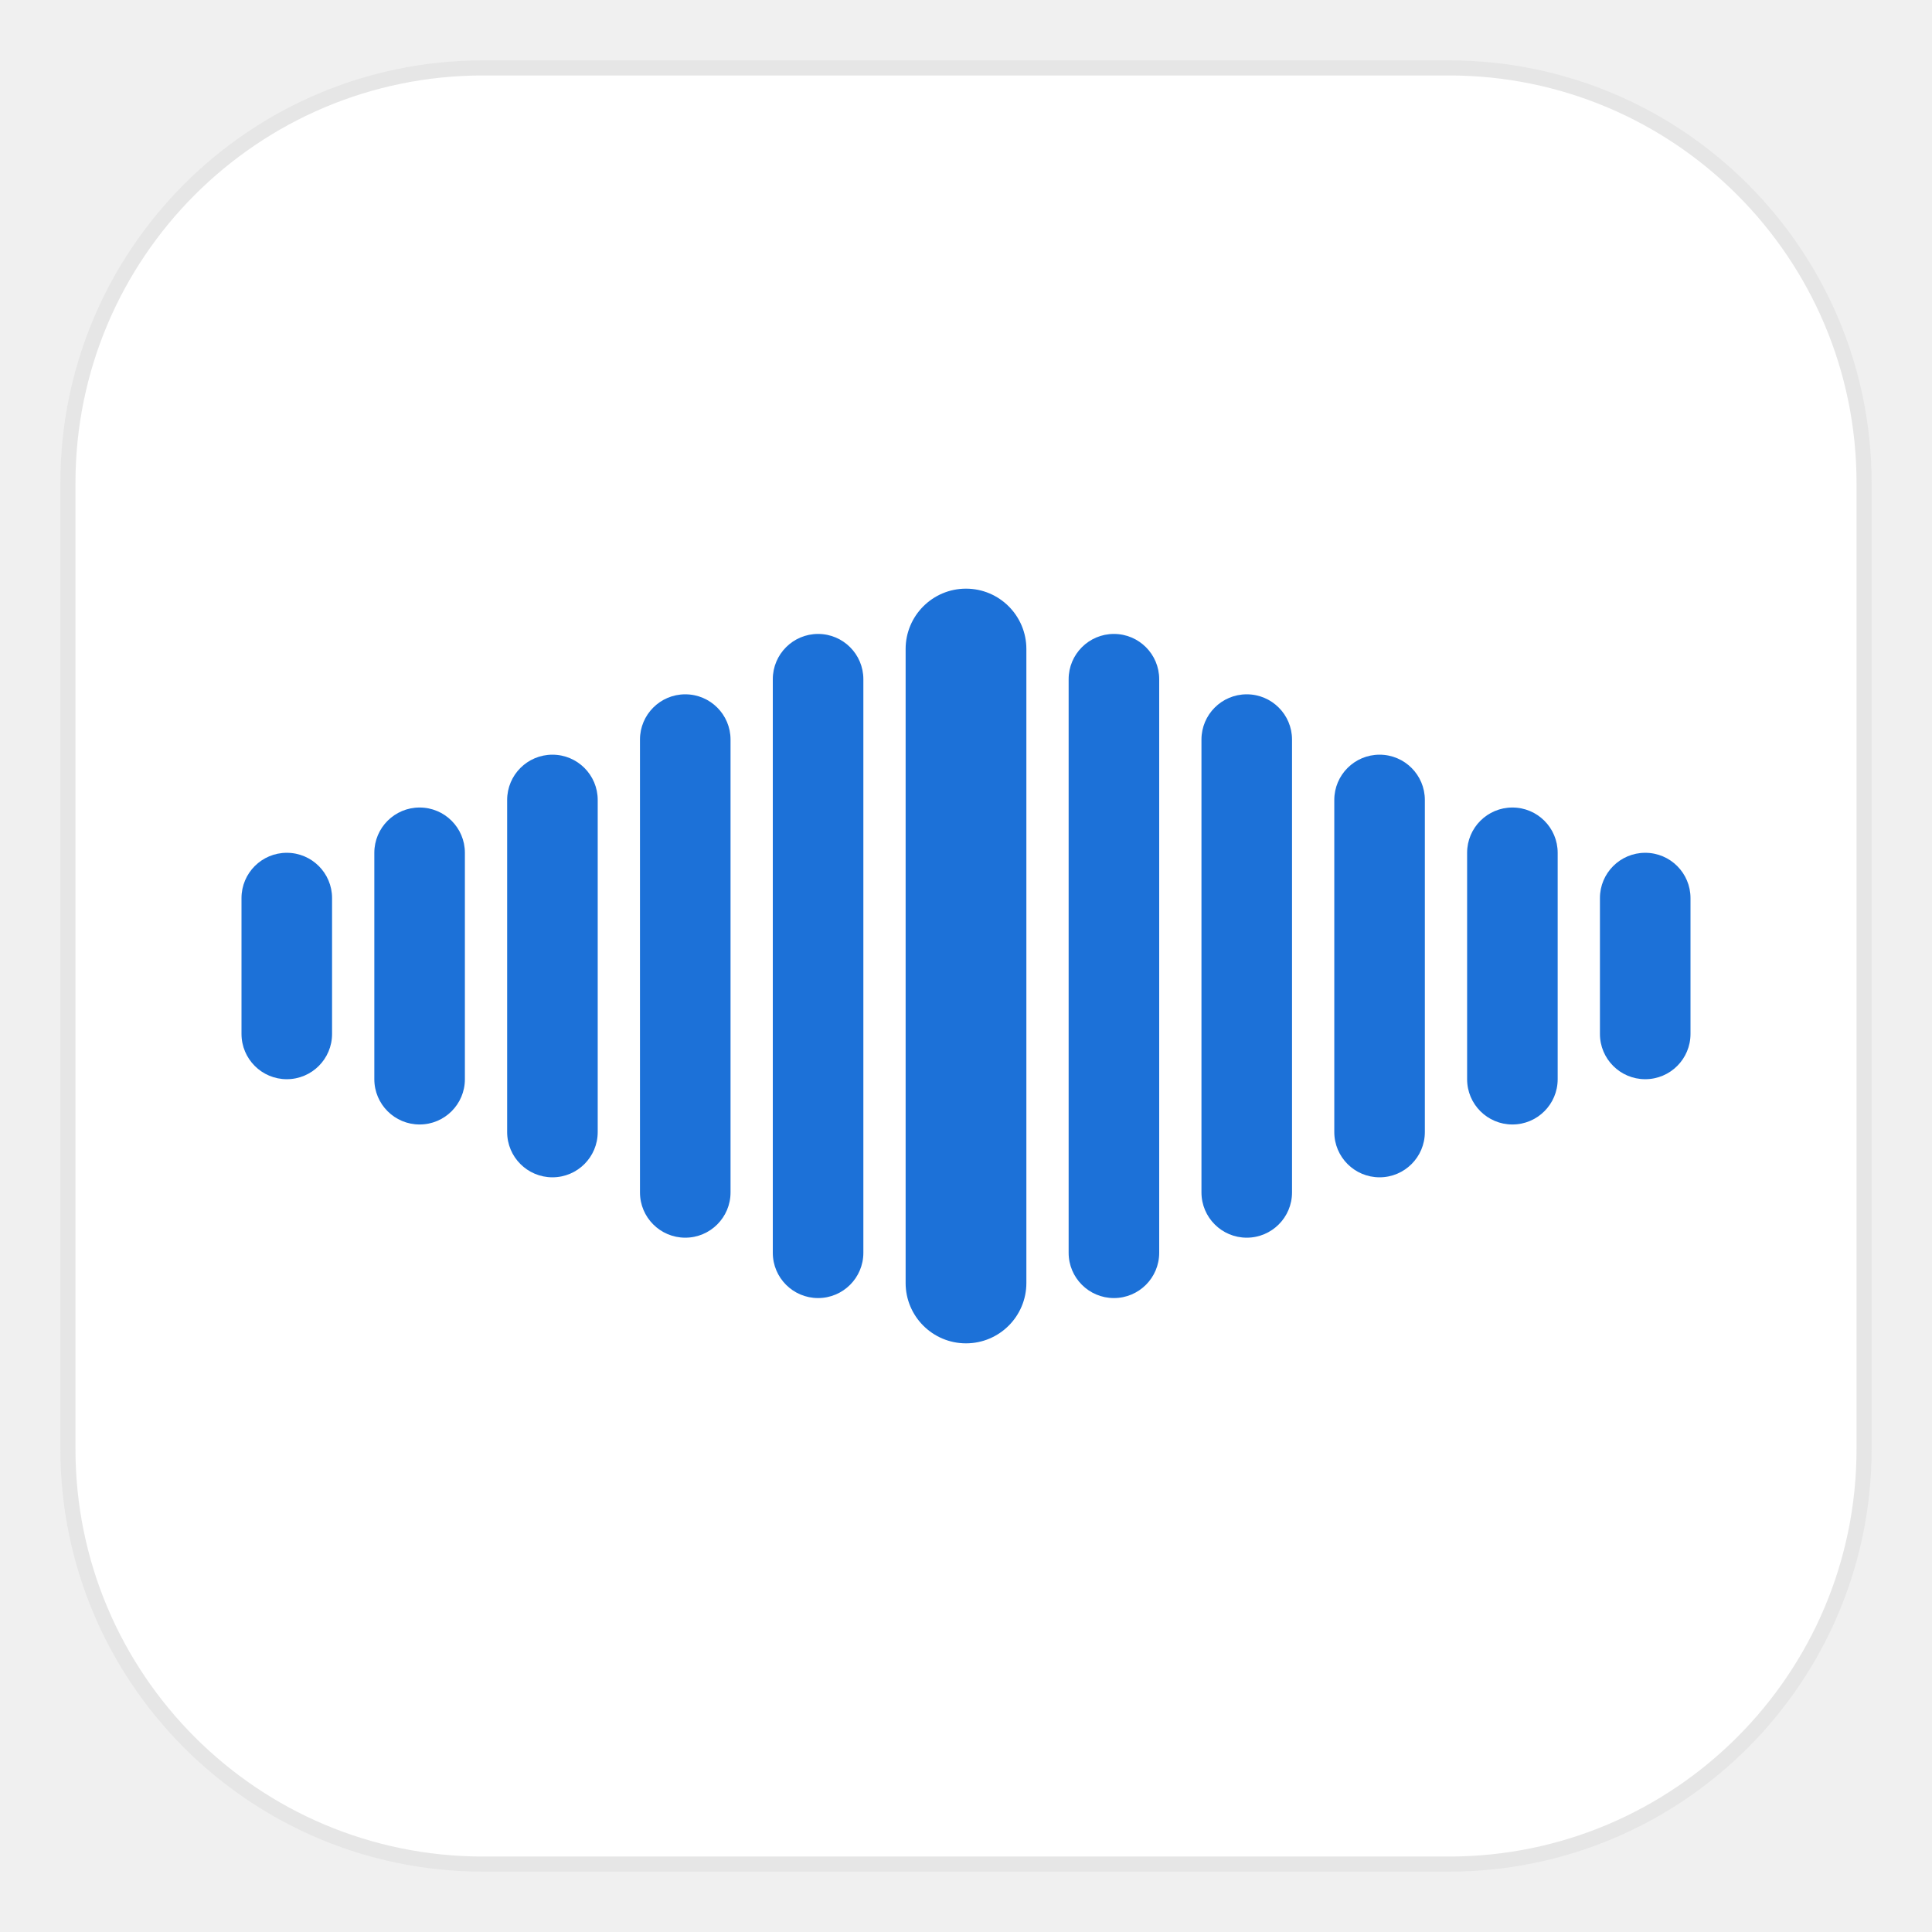
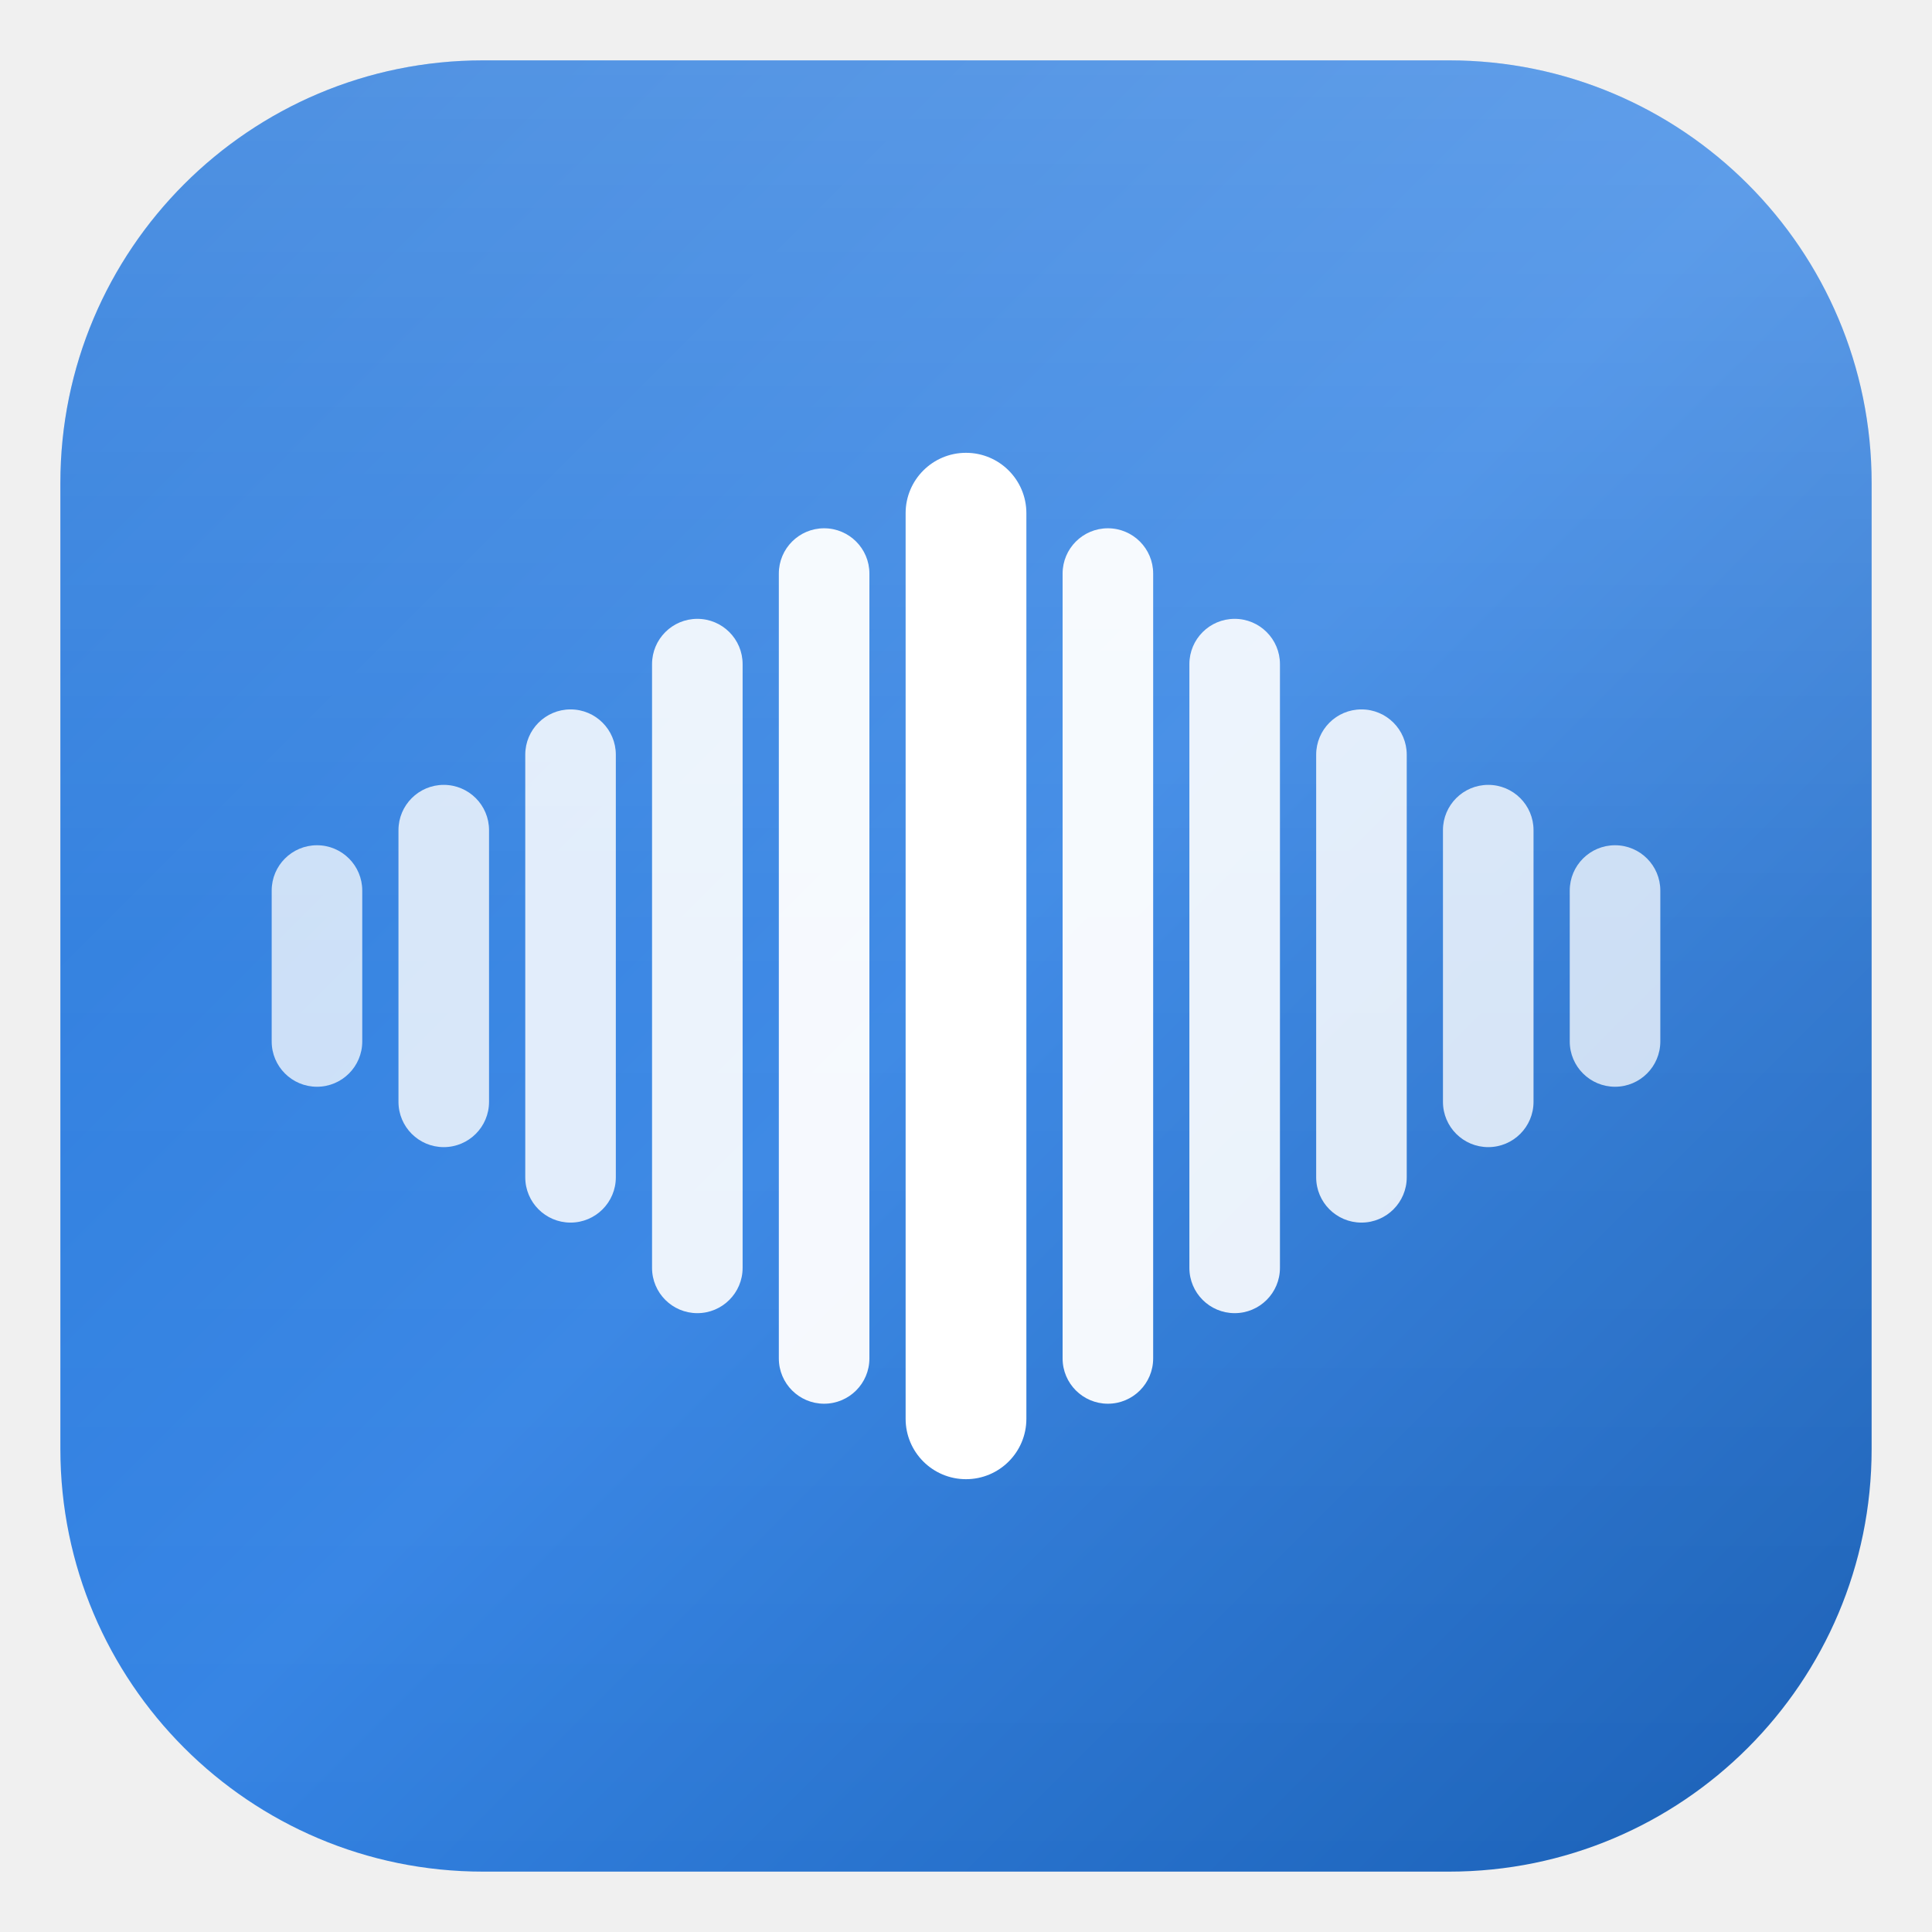
- <svg xmlns="http://www.w3.org/2000/svg" width="128" height="128" viewBox="0 0 128 128">
-   <rect x="4" y="4" width="120" height="120" rx="28" fill="#ffffff" />
-   <rect x="4.5" y="4.5" width="119" height="119" rx="27.5" fill="none" stroke="#000006" stroke-opacity="0.10" />
-   <g fill="#1c71d8">
-     <rect x="16" y="56.5" width="6" height="15" rx="3" />
-     <rect x="24.8" y="53.5" width="6" height="21" rx="3" />
-     <rect x="33.6" y="50" width="6" height="28" rx="3" />
-     <rect x="42.4" y="46" width="6" height="36" rx="3" />
-     <rect x="51.2" y="42" width="6" height="44" rx="3" />
-     <rect x="60" y="39" width="8" height="50" rx="4" />
-     <rect x="70.8" y="42" width="6" height="44" rx="3" />
-     <rect x="79.6" y="46" width="6" height="36" rx="3" />
-     <rect x="88.4" y="50" width="6" height="28" rx="3" />
-     <rect x="97.2" y="53.5" width="6" height="21" rx="3" />
-     <rect x="106" y="56.5" width="6" height="15" rx="3" />
+ <svg xmlns="http://www.w3.org/2000/svg" width="128" height="128" viewBox="0 0 128 128" role="img" aria-label="AI Linux Assistant">
+   <defs>
+     <linearGradient id="card" x1="0" y1="0" x2="1" y2="1">
+       <stop offset="0" stop-color="#1c71d8" />
+       <stop offset="0.5" stop-color="#3584e4" />
+       <stop offset="1" stop-color="#1a5fb4" />
+     </linearGradient>
+     <linearGradient id="sheen" x1="0" y1="0" x2="0" y2="1">
+       <stop offset="0" stop-color="#ffffff" stop-opacity="0.22" />
+       <stop offset="0.5" stop-color="#ffffff" stop-opacity="0.06" />
+       <stop offset="1" stop-color="#ffffff" stop-opacity="0" />
+     </linearGradient>
+   </defs>
+   <rect x="4" y="4" width="120" height="120" rx="28" fill="url(#card)" />
+   <rect x="4" y="4" width="120" height="120" rx="28" fill="url(#sheen)" />
+   <g fill="#ffffff">
+     <rect x="18" y="56" width="6" height="16" rx="3" opacity="0.75" />
+     <rect x="26.4" y="52" width="6" height="24" rx="3" opacity="0.80" />
+     <rect x="34.8" y="47" width="6" height="34" rx="3" opacity="0.85" />
+     <rect x="43.2" y="41" width="6" height="46" rx="3" opacity="0.90" />
+     <rect x="51.6" y="35" width="6" height="58" rx="3" opacity="0.95" />
+     <rect x="60" y="30" width="8" height="68" rx="4" opacity="1.0" />
+     <rect x="70.4" y="35" width="6" height="58" rx="3" opacity="0.95" />
+     <rect x="78.8" y="41" width="6" height="46" rx="3" opacity="0.90" />
+     <rect x="87.2" y="47" width="6" height="34" rx="3" opacity="0.85" />
+     <rect x="95.6" y="52" width="6" height="24" rx="3" opacity="0.80" />
+     <rect x="104" y="56" width="6" height="16" rx="3" opacity="0.75" />
  </g>
</svg>
